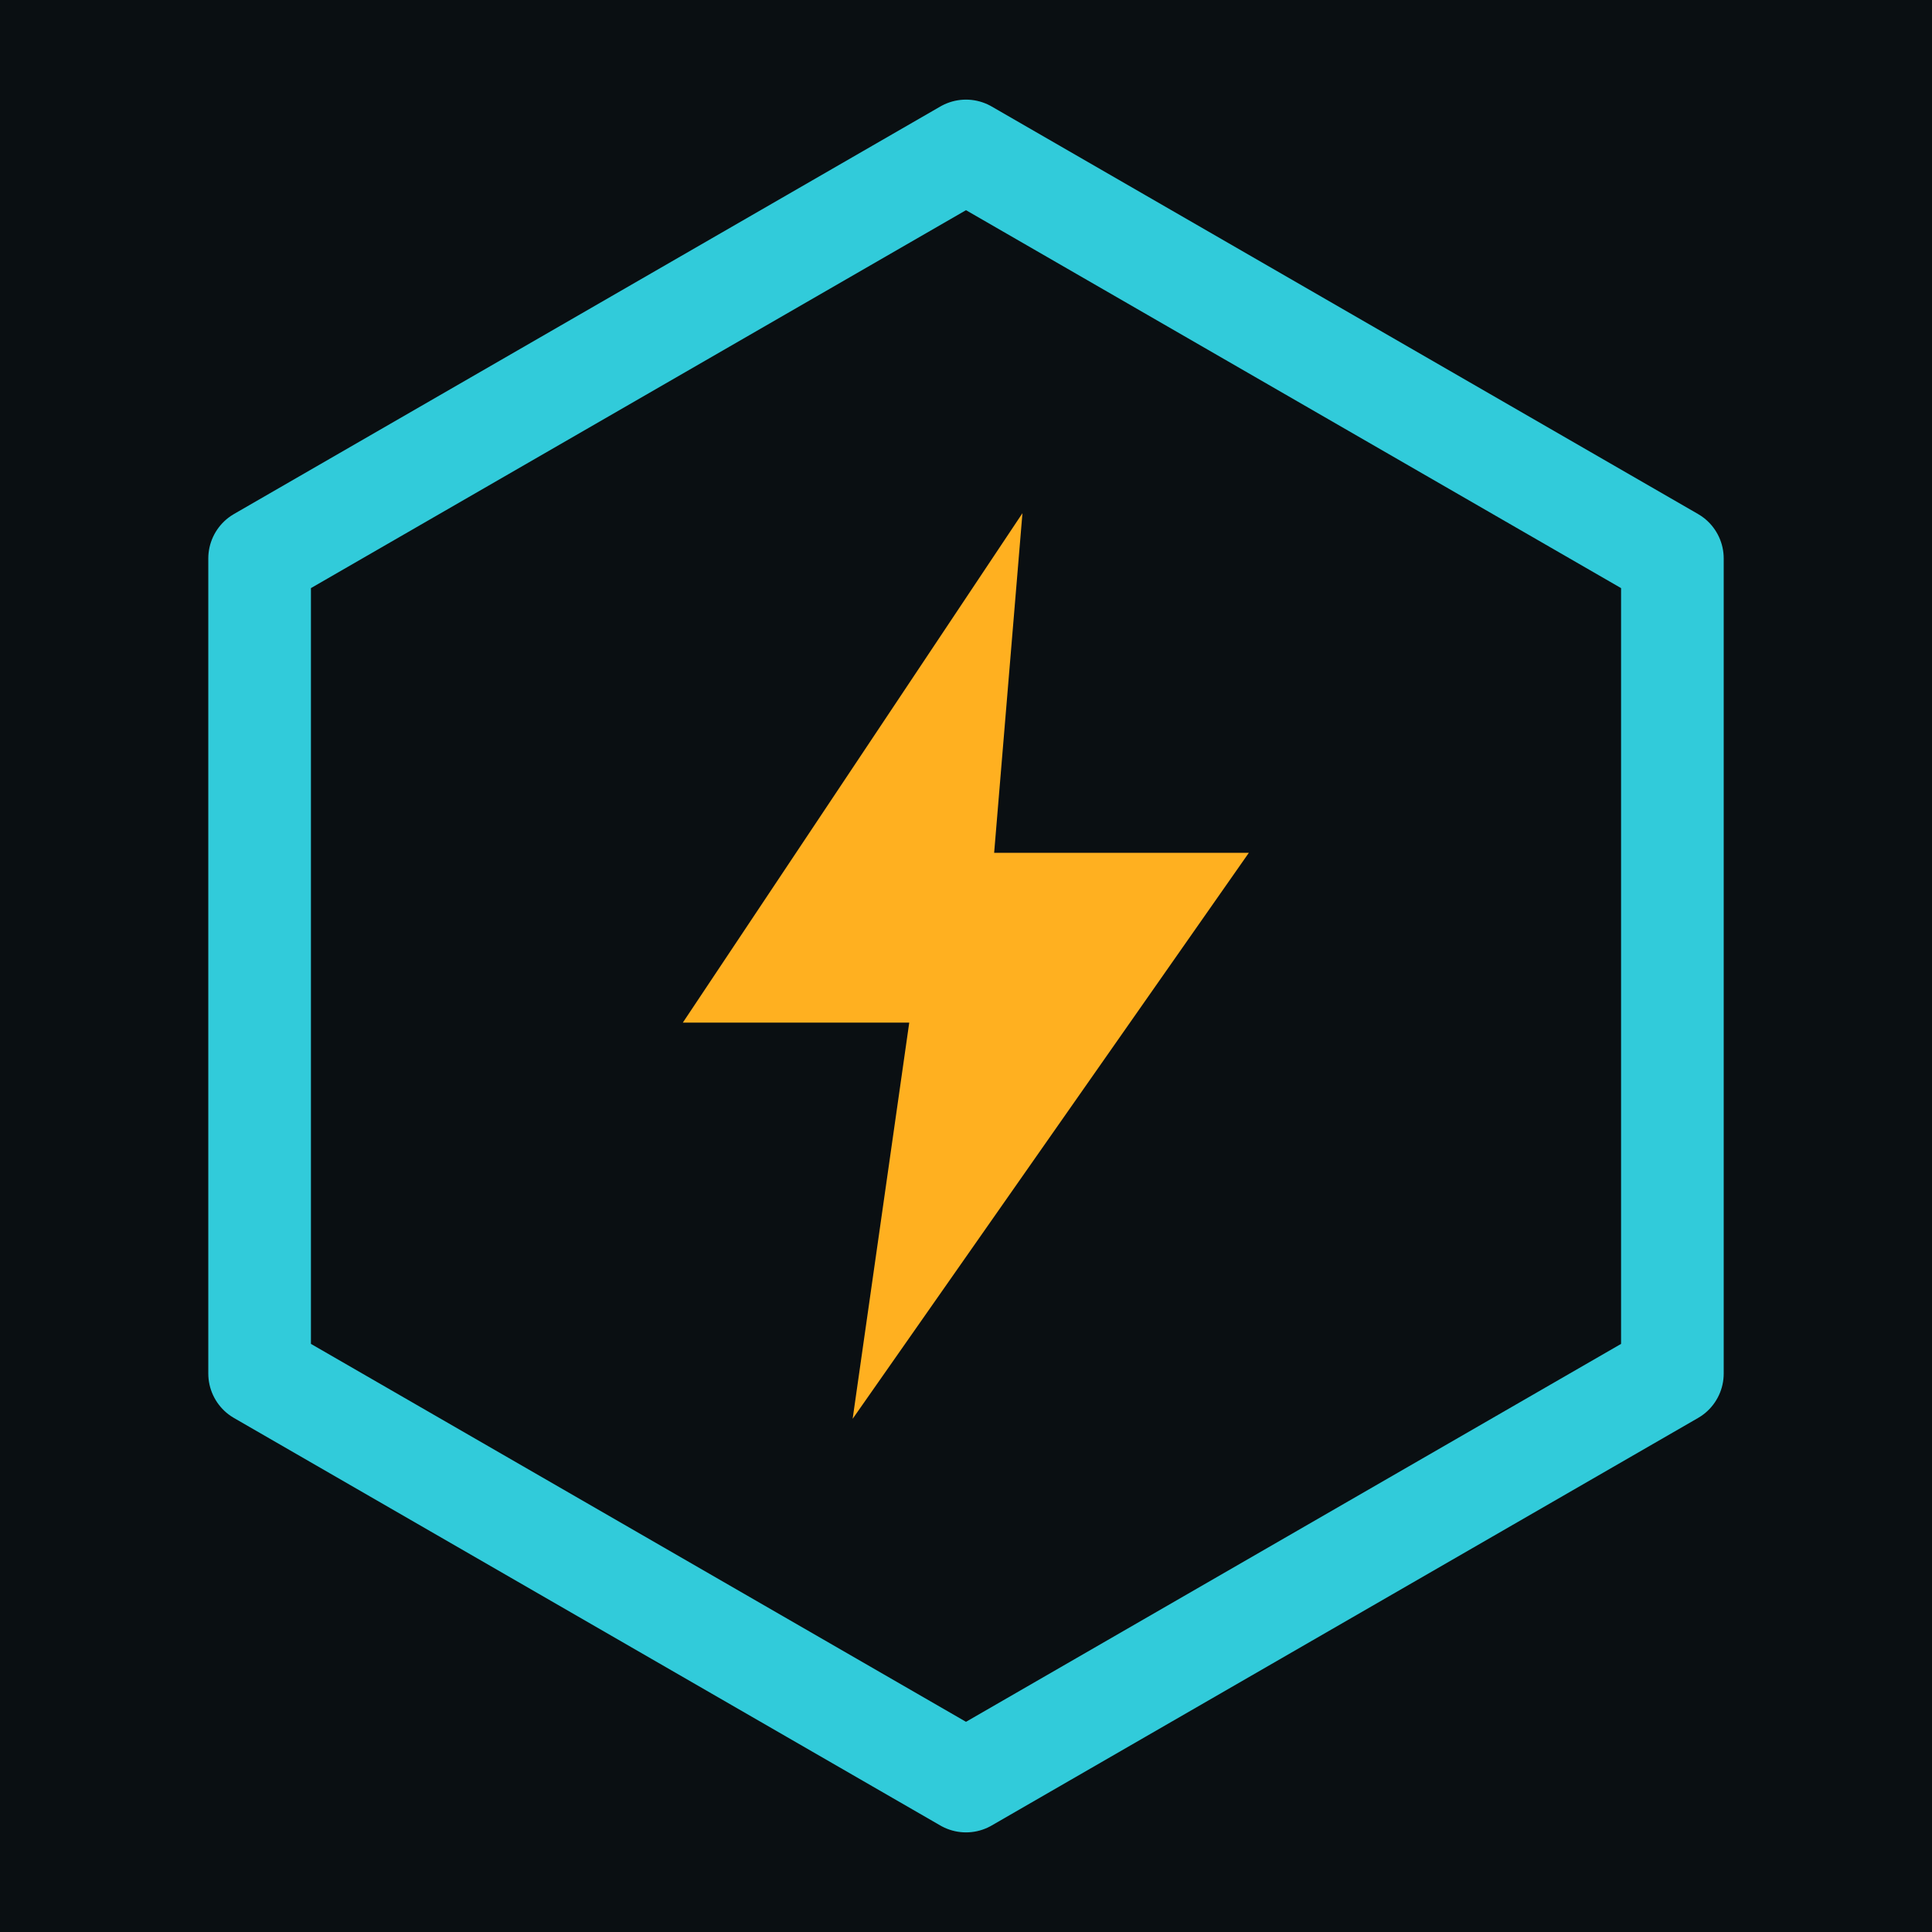
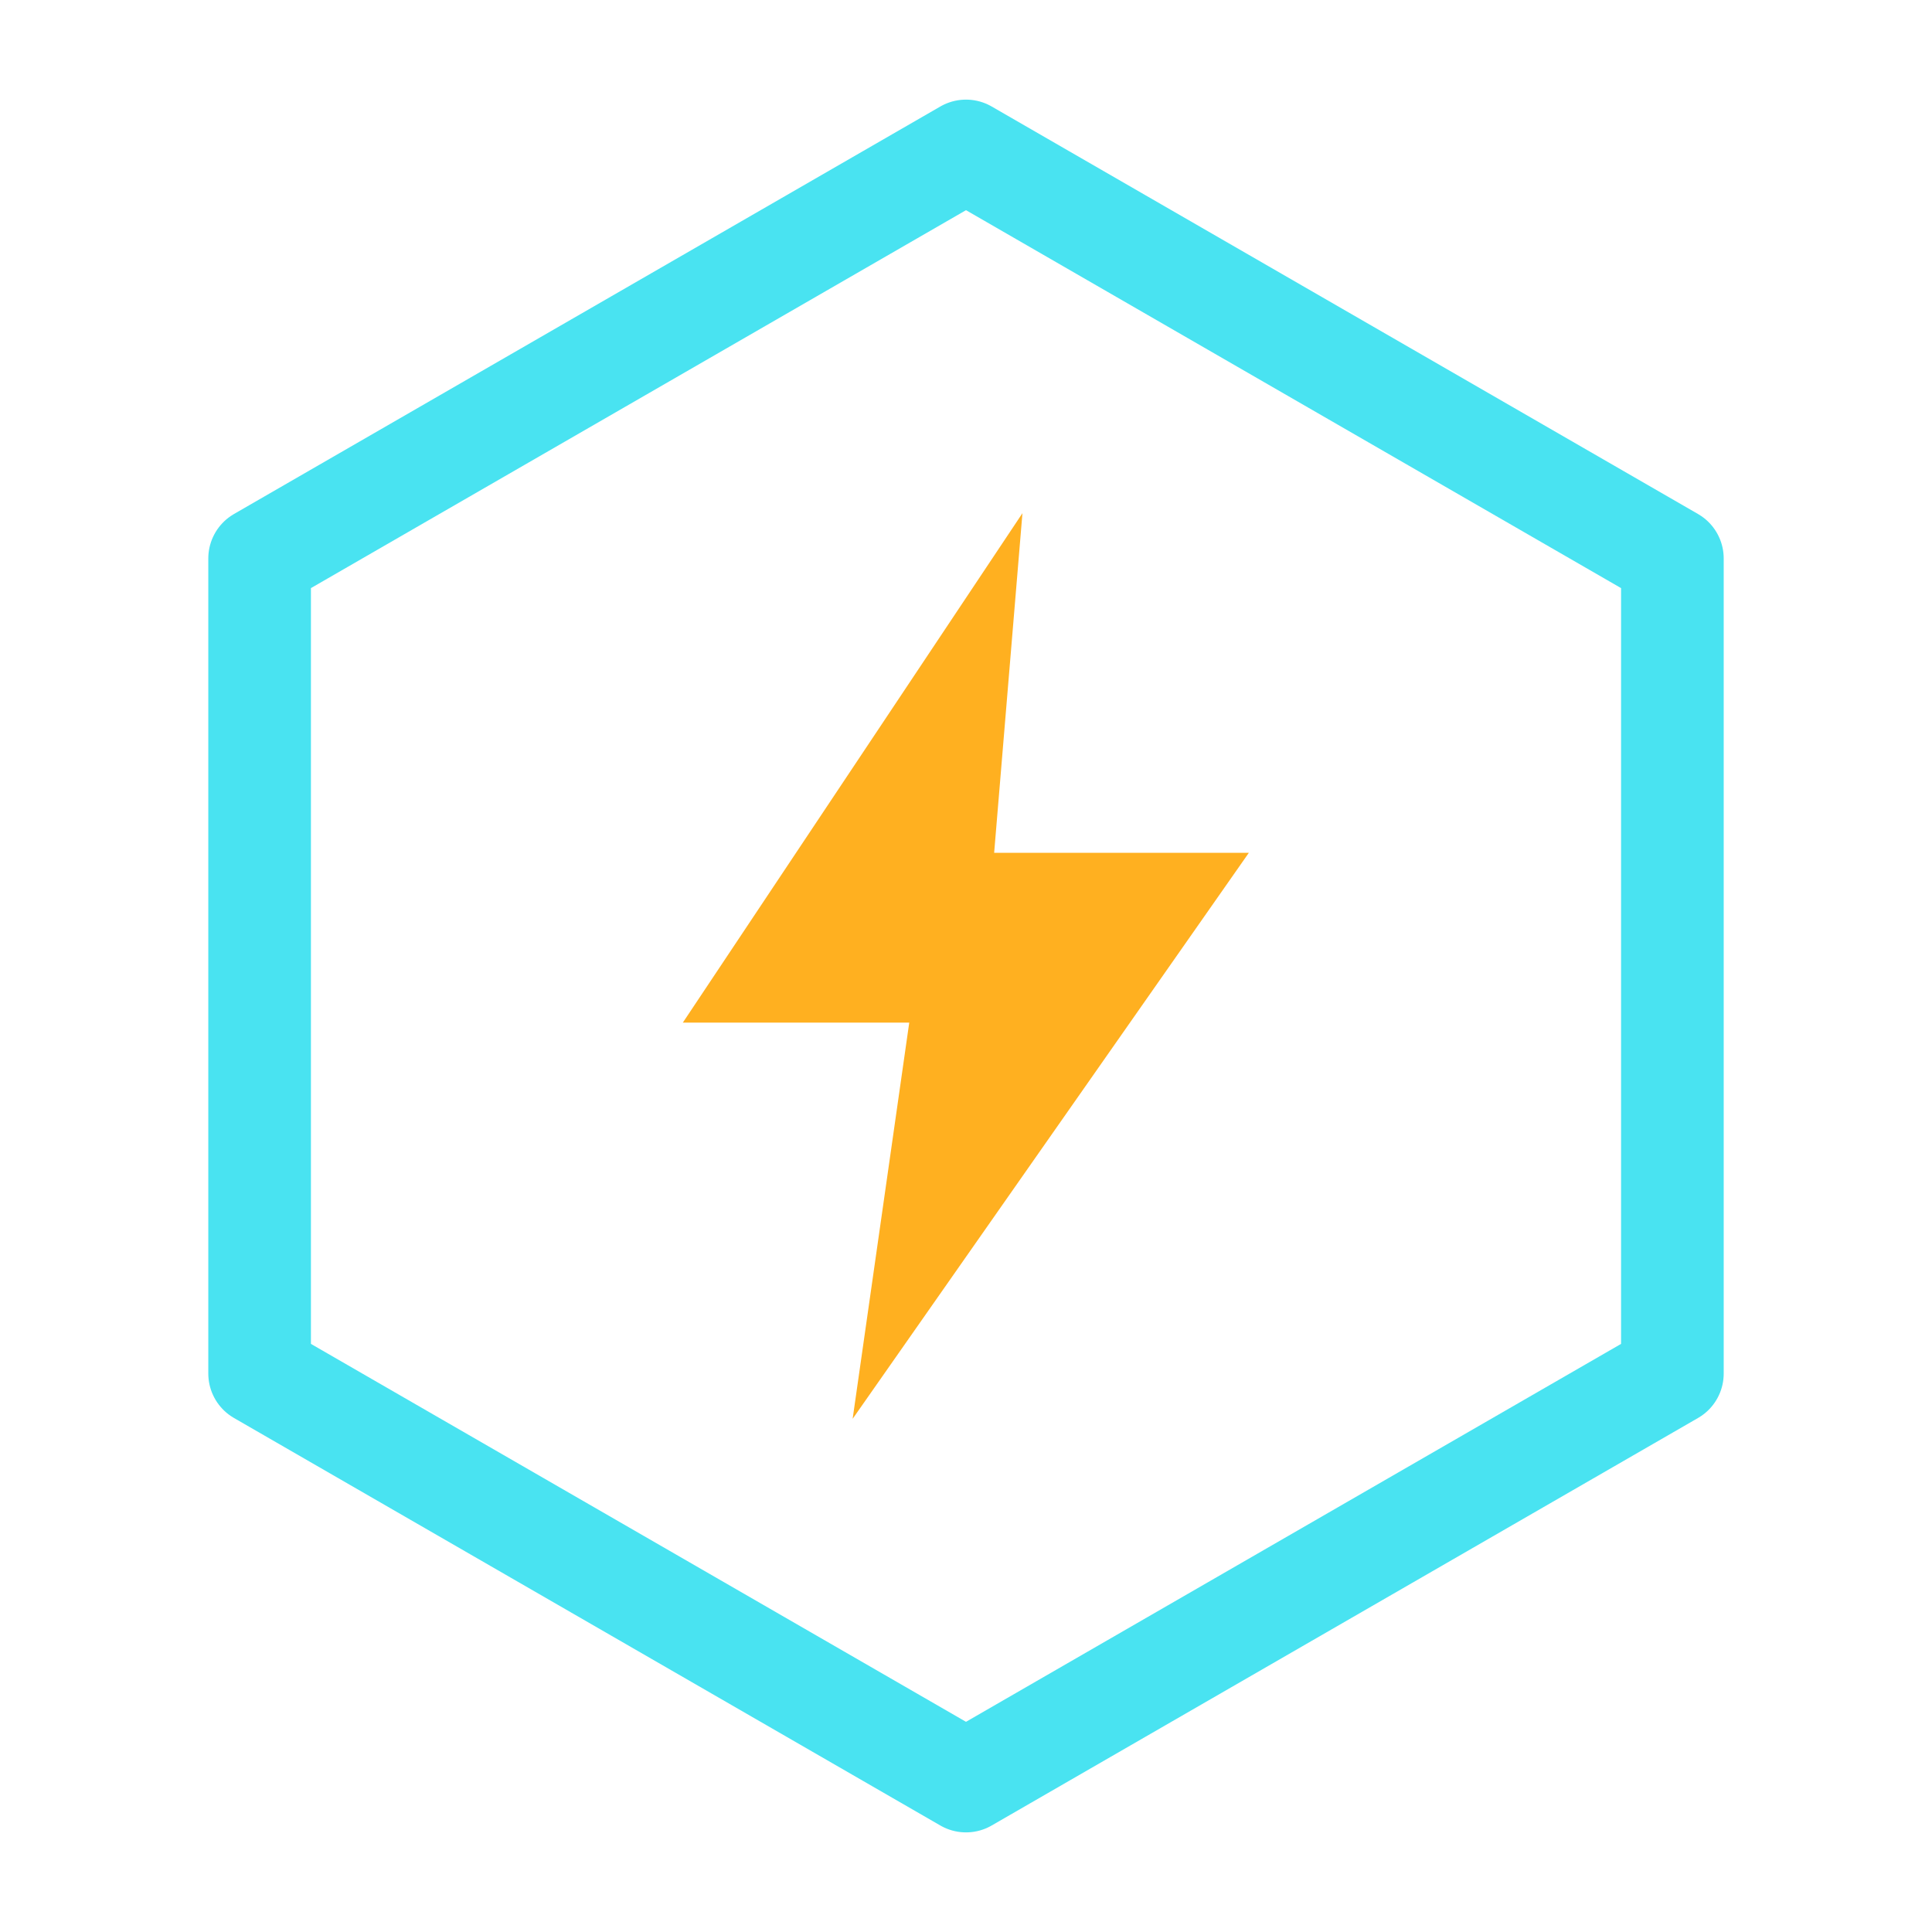
- <svg xmlns="http://www.w3.org/2000/svg" viewBox="0 0 32 32">
-   <rect width="32" height="32" fill="#0a0f12" />
-   <path d="M16 2.5 27.7 9.25v13.5L16 29.5 4.3 22.75V9.25z" fill="none" stroke="#35e0f0" stroke-width="1.7" stroke-linejoin="round" opacity=".9" />
+ <svg xmlns="http://www.w3.org/2000/svg" viewBox="0 0 32 32" fill="none">
+   <path d="M16 2.5 27.7 9.25v13.5L16 29.5 4.3 22.75V9.25z" stroke="#35e0f0" stroke-width="1.7" stroke-linejoin="round" opacity=".9" />
  <g transform="translate(11.31 8.5) scale(0.9375)">
    <path d="M6 0 0 9h4l-1 7 7-10H5.5z" fill="#ffb020" />
  </g>
</svg>
